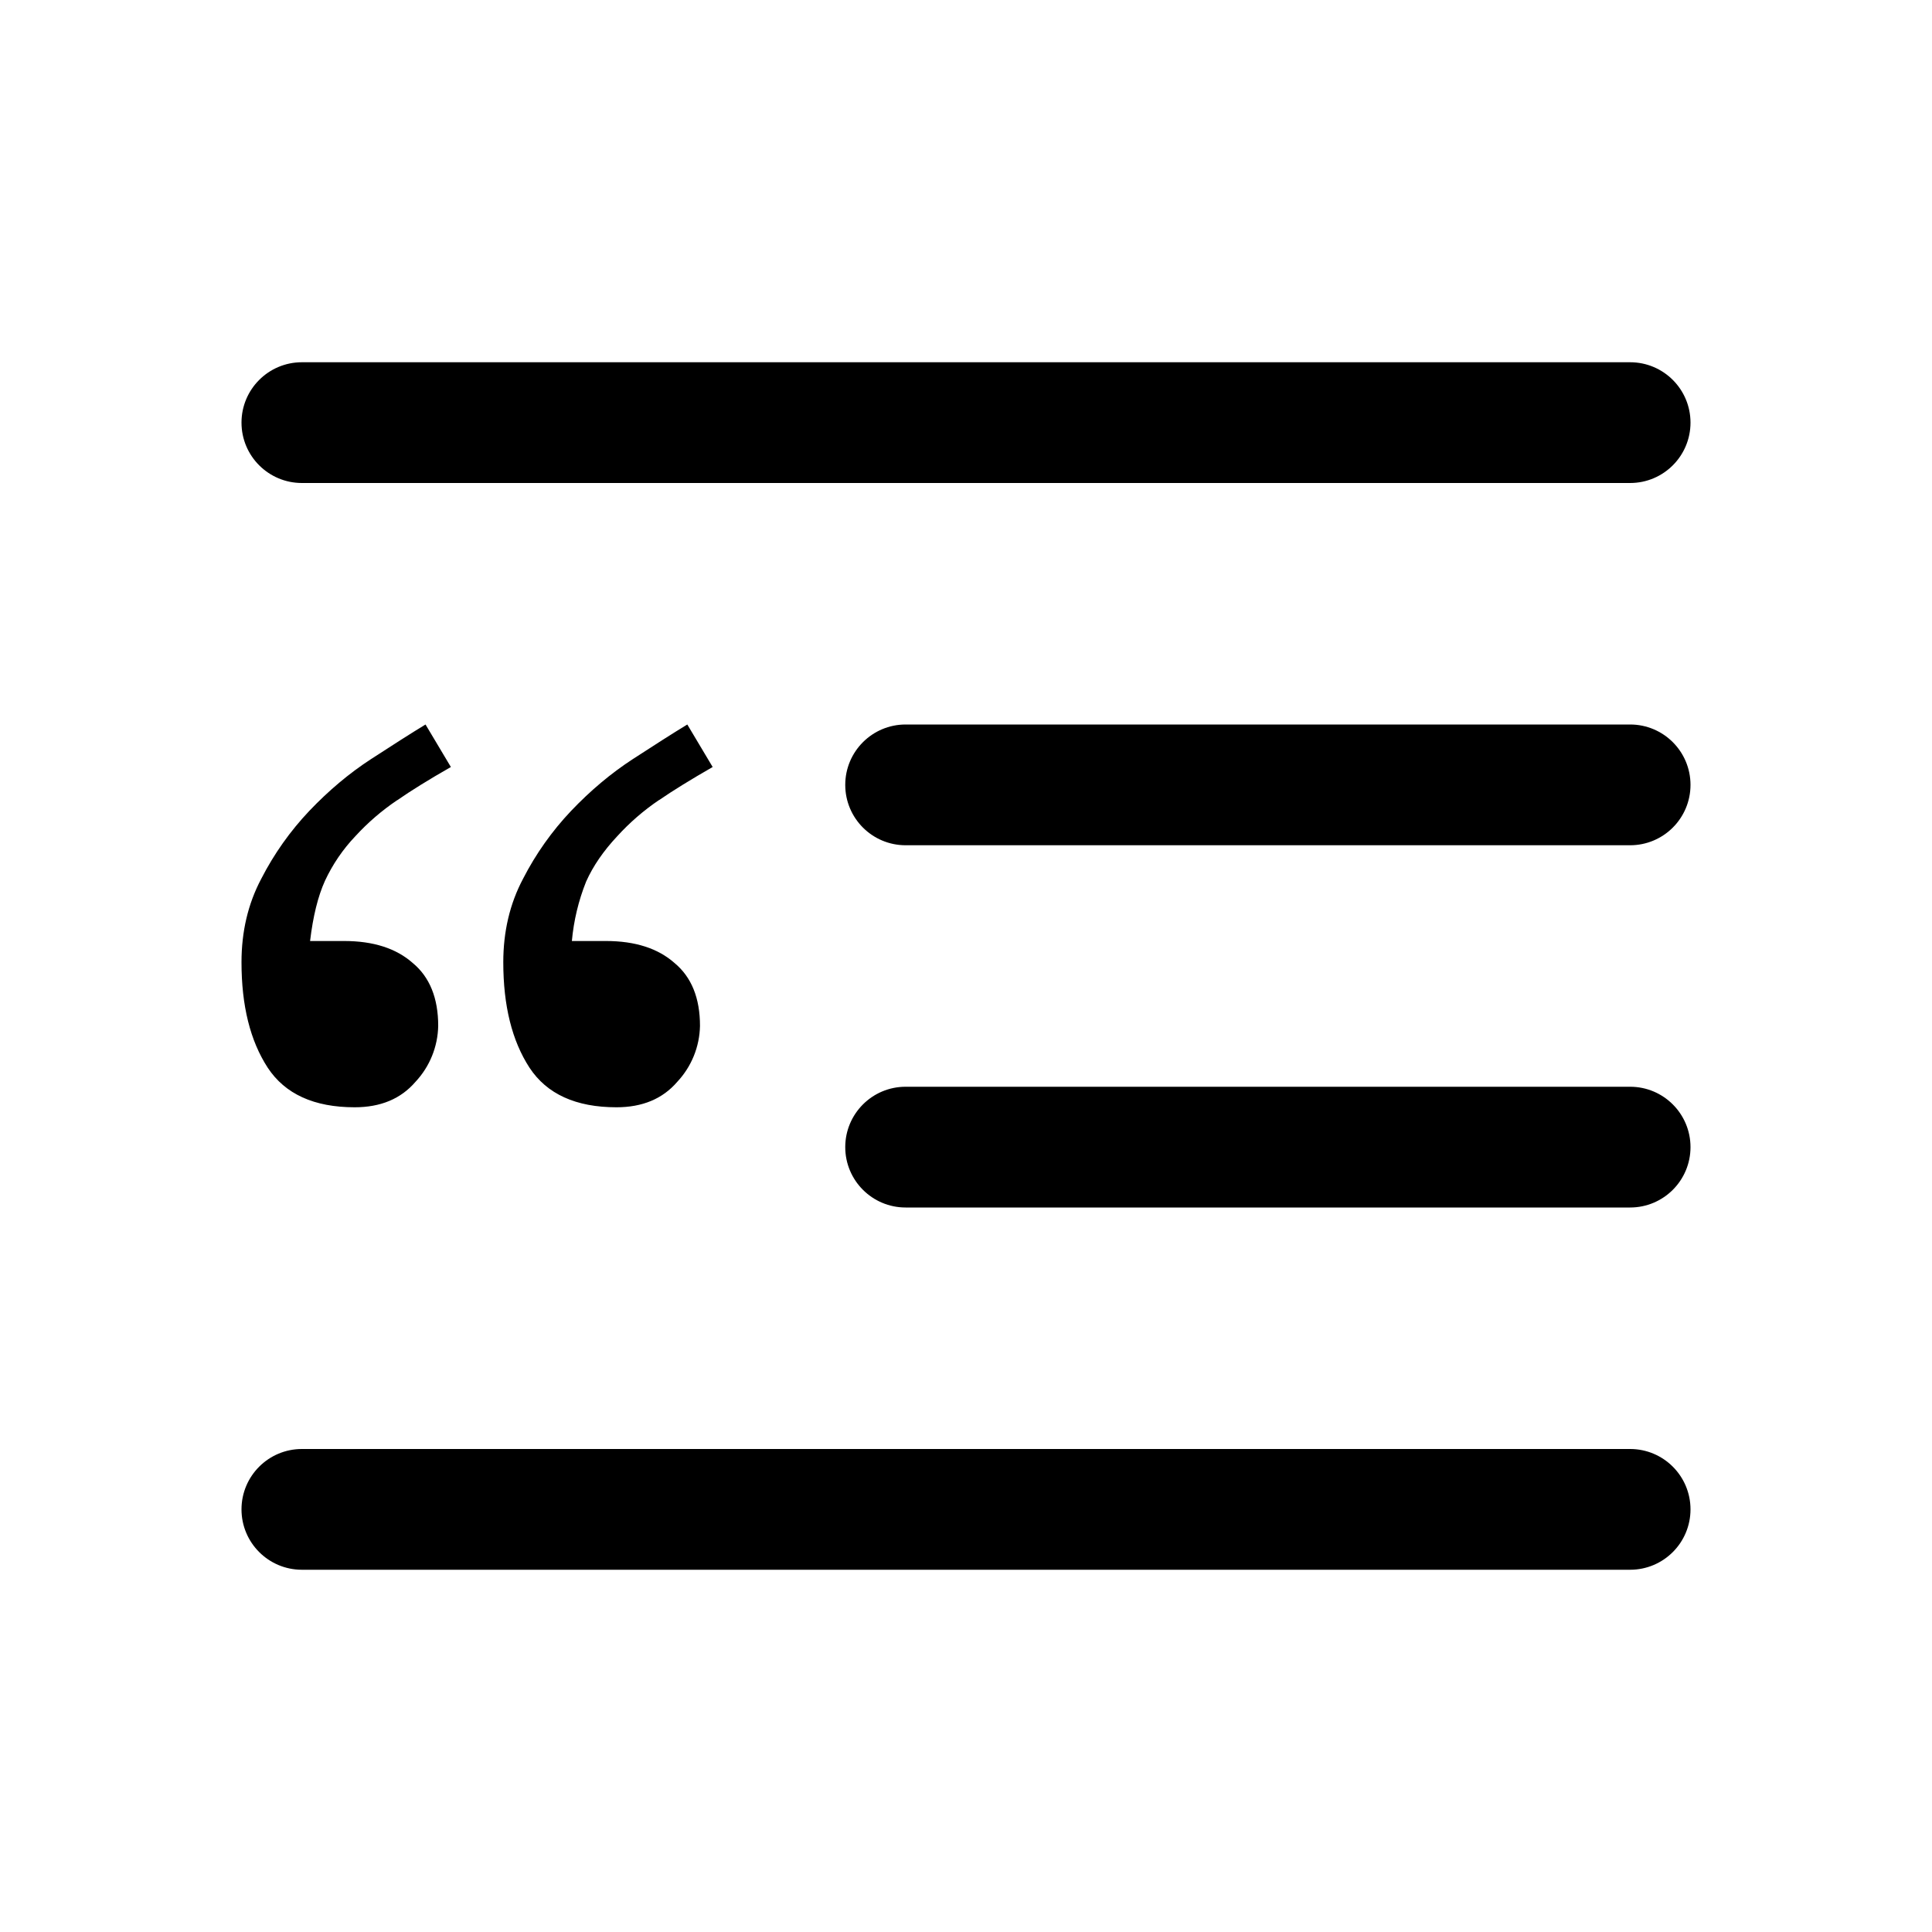
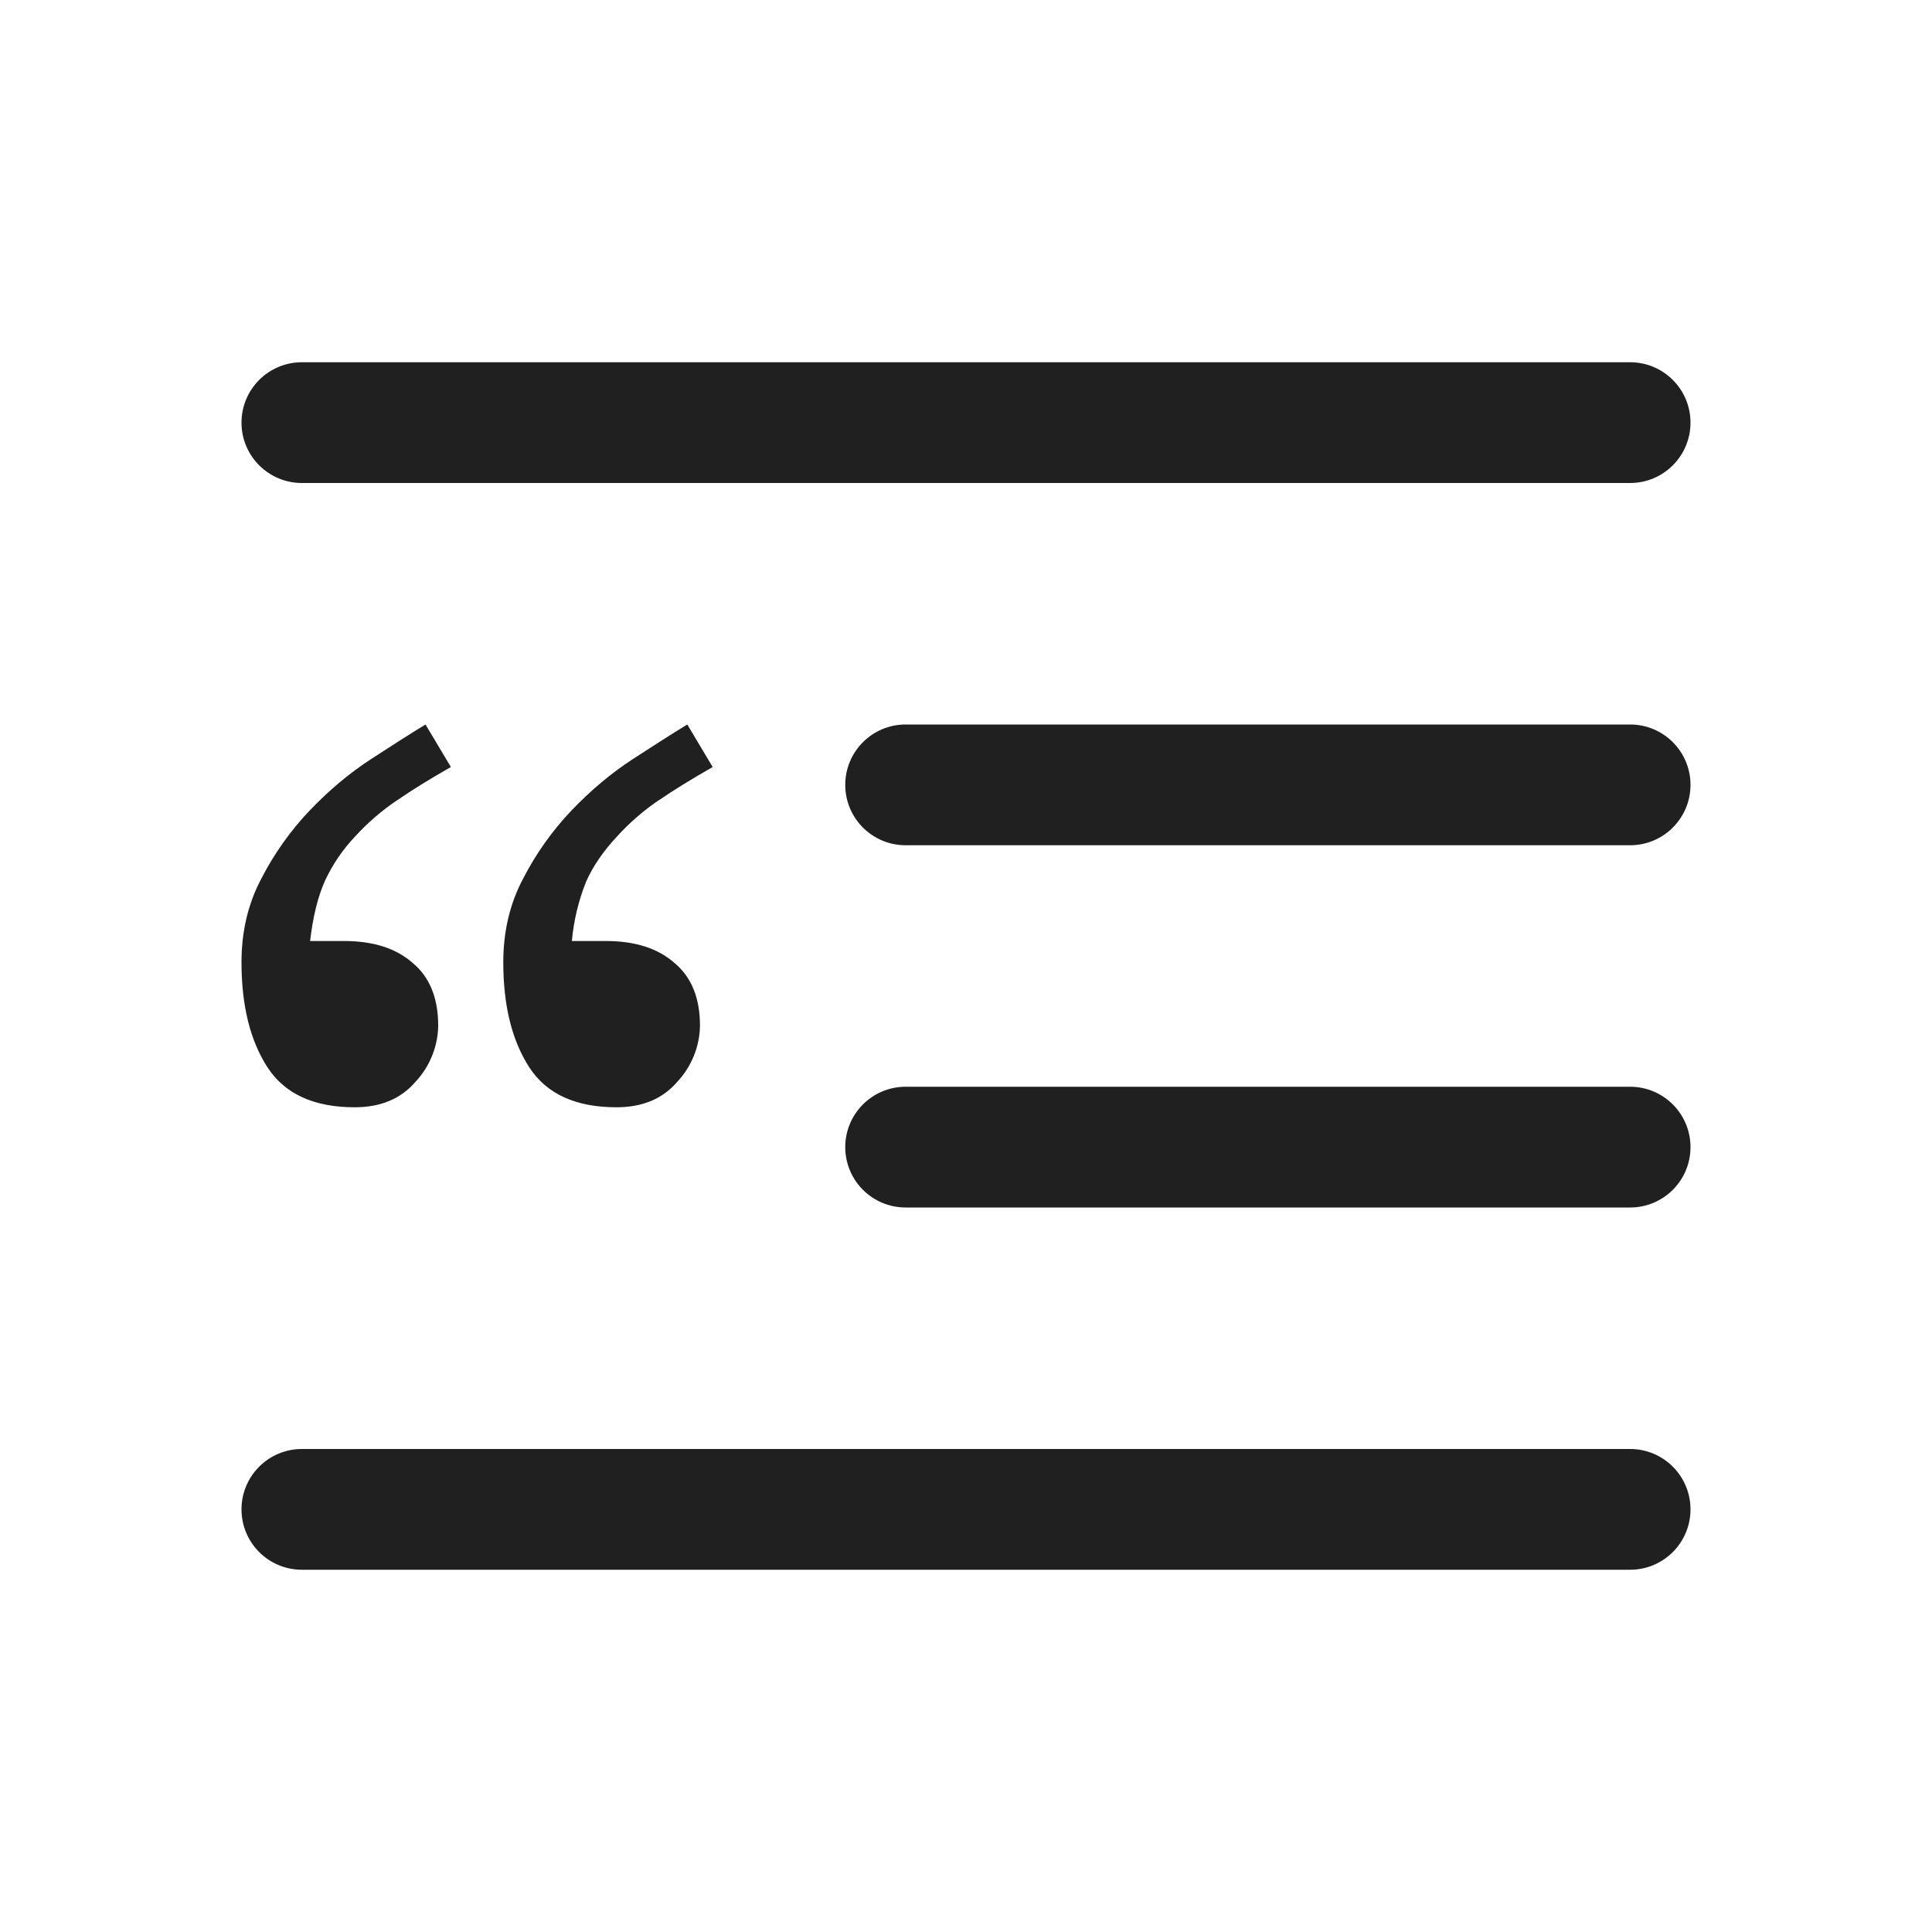
- <svg xmlns="http://www.w3.org/2000/svg" width="16" height="16" fill="currentColor" class="bi bi-blockquote-left" viewBox="0 0 16 16">
+ <svg xmlns="http://www.w3.org/2000/svg" width="60" height="60" fill="rgb(32, 32, 32)" class="bi bi-blockquote-left" viewBox="0 0 16 16">
  <path d="M2.5 3a.5.5 0 0 0 0 1h11a.5.5 0 0 0 0-1h-11zm5 3a.5.5 0 0 0 0 1h6a.5.5 0 0 0 0-1h-6zm0 3a.5.5 0 0 0 0 1h6a.5.5 0 0 0 0-1h-6zm-5 3a.5.5 0 0 0 0 1h11a.5.5 0 0 0 0-1h-11zm.79-5.373c.112-.078.26-.17.444-.275L3.524 6c-.122.074-.272.17-.452.287-.18.117-.35.26-.51.428a2.425 2.425 0 0 0-.398.562c-.11.207-.164.438-.164.692 0 .36.072.65.217.873.144.219.385.328.72.328.215 0 .383-.07.504-.211a.697.697 0 0 0 .188-.463c0-.23-.07-.404-.211-.521-.137-.121-.326-.182-.568-.182h-.282c.024-.203.065-.37.123-.498a1.38 1.38 0 0 1 .252-.37 1.94 1.94 0 0 1 .346-.298zm2.167 0c.113-.078.262-.17.445-.275L5.692 6c-.122.074-.272.17-.452.287-.18.117-.35.26-.51.428a2.425 2.425 0 0 0-.398.562c-.11.207-.164.438-.164.692 0 .36.072.65.217.873.144.219.385.328.72.328.215 0 .383-.07.504-.211a.697.697 0 0 0 .188-.463c0-.23-.07-.404-.211-.521-.137-.121-.326-.182-.568-.182h-.282a1.75 1.75 0 0 1 .118-.492c.058-.13.144-.254.257-.375a1.94 1.94 0 0 1 .346-.3z" />
</svg>
